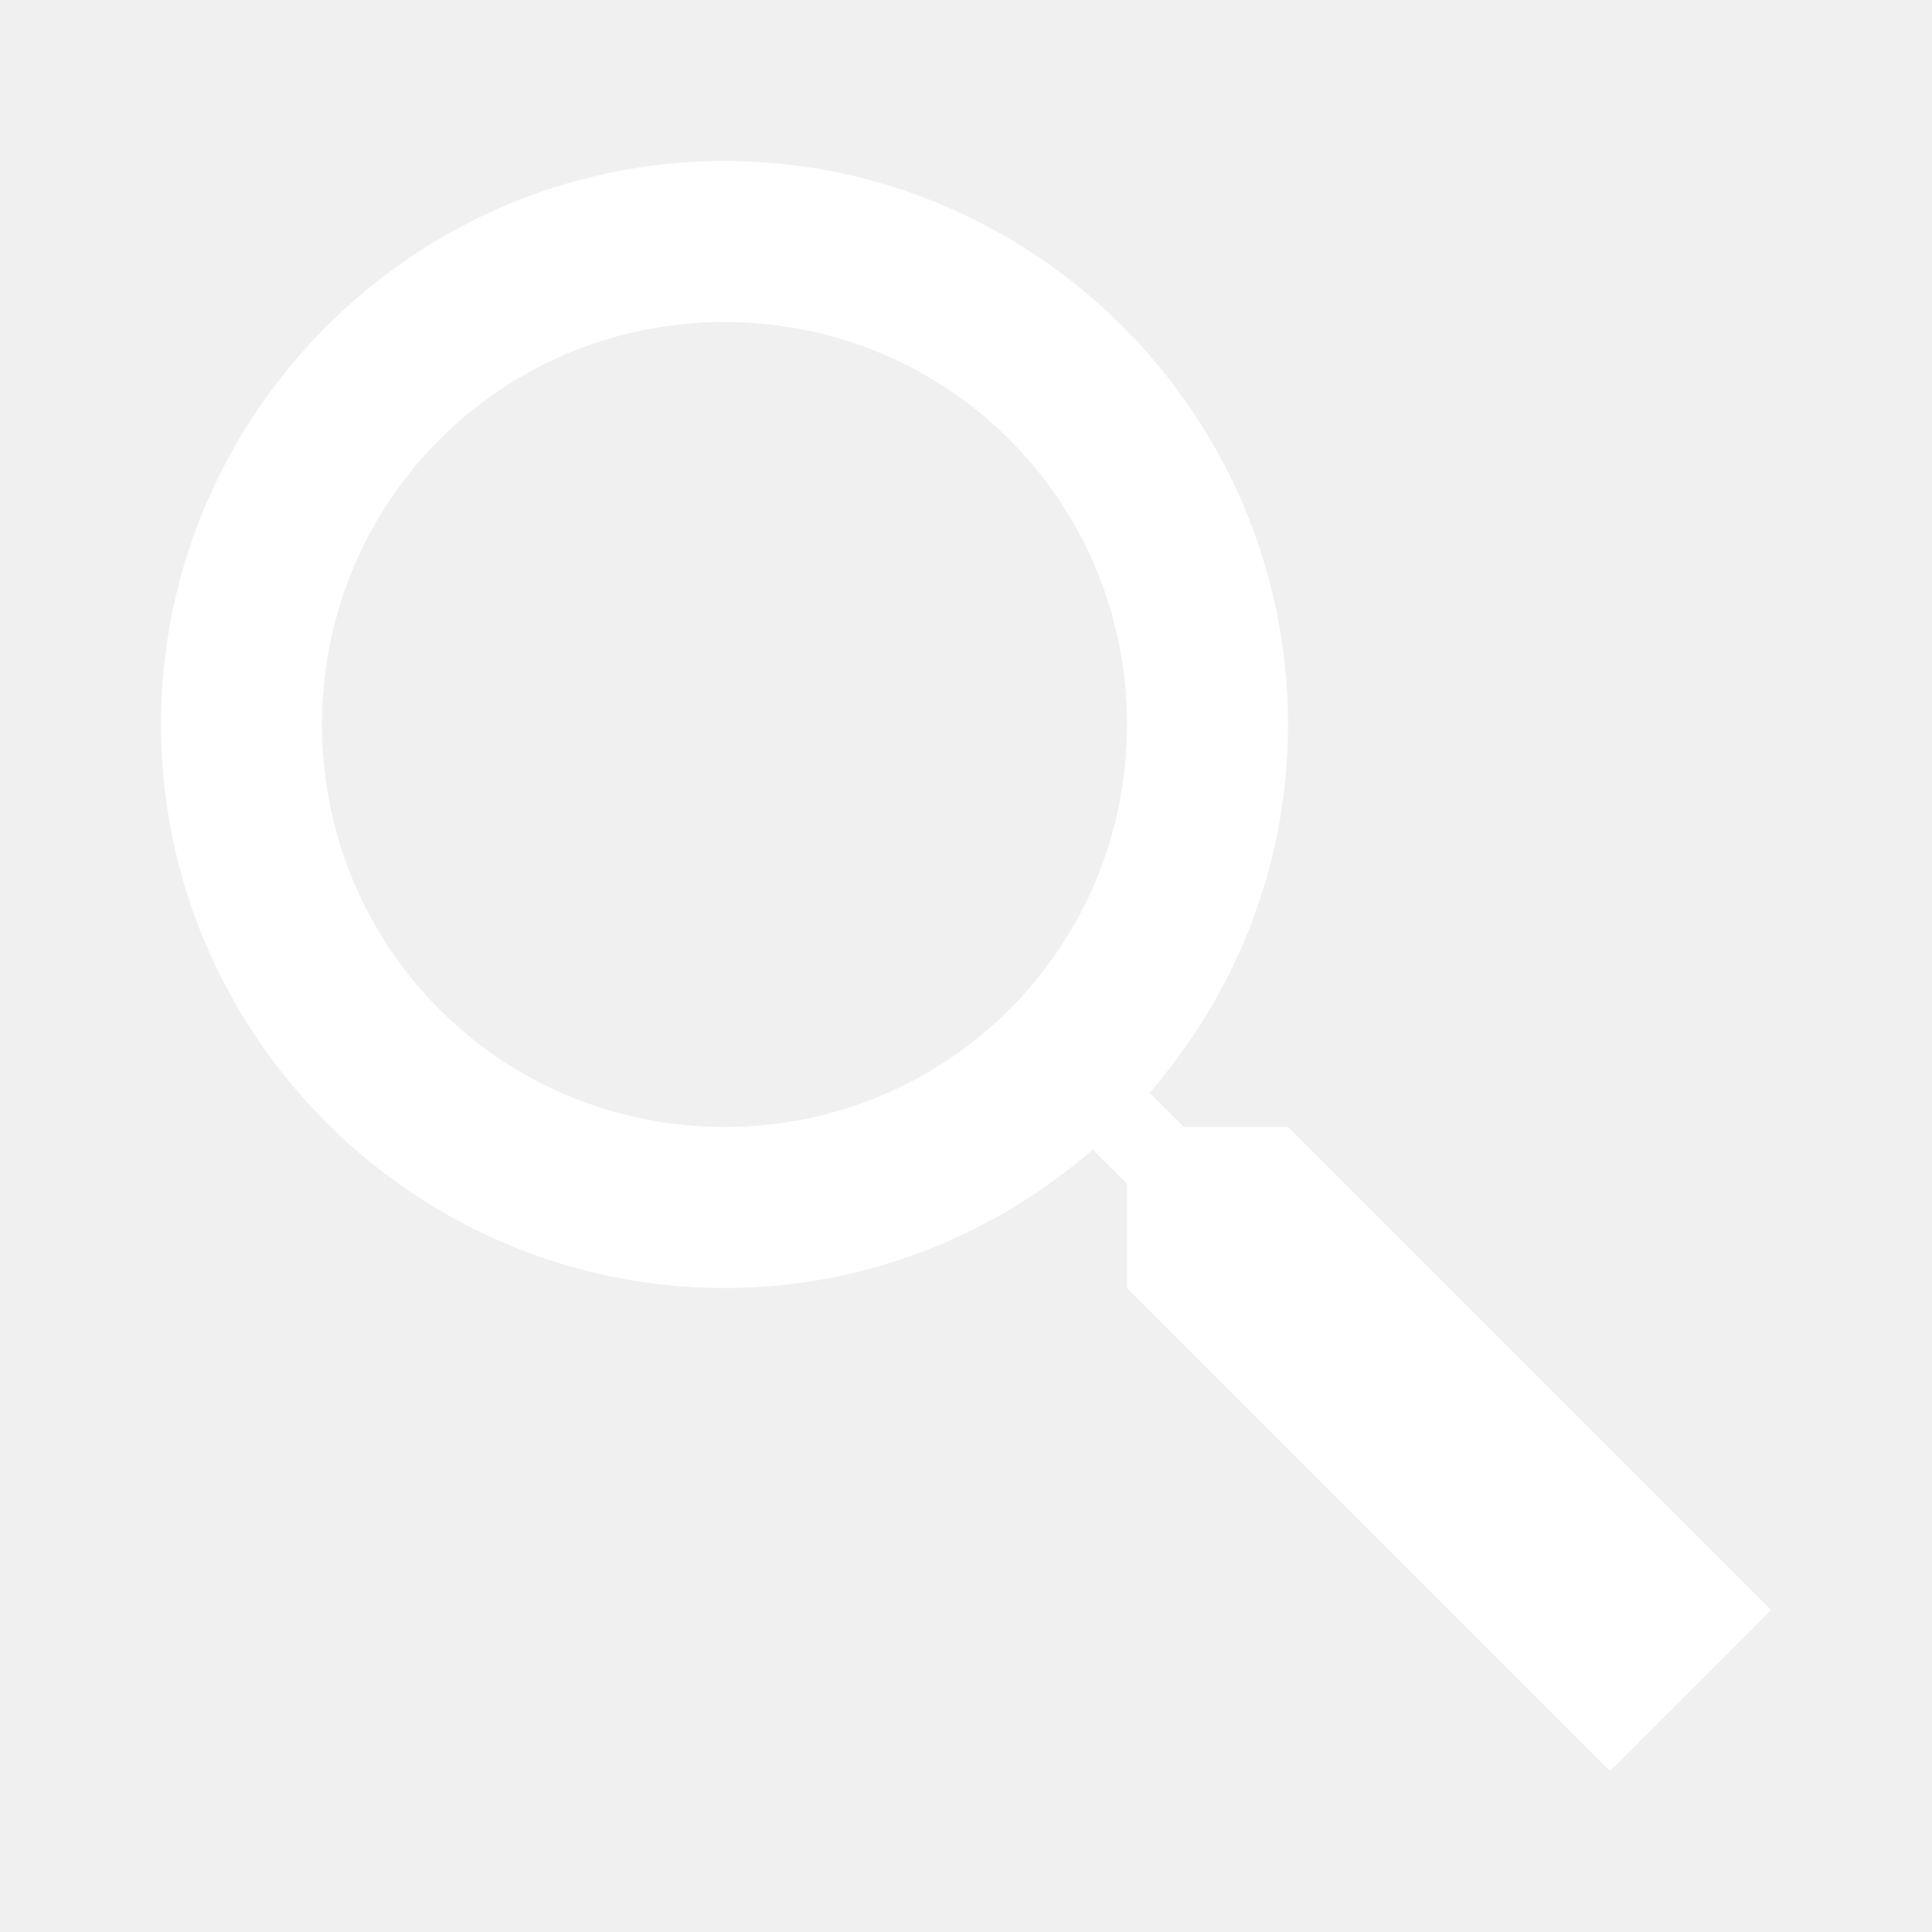
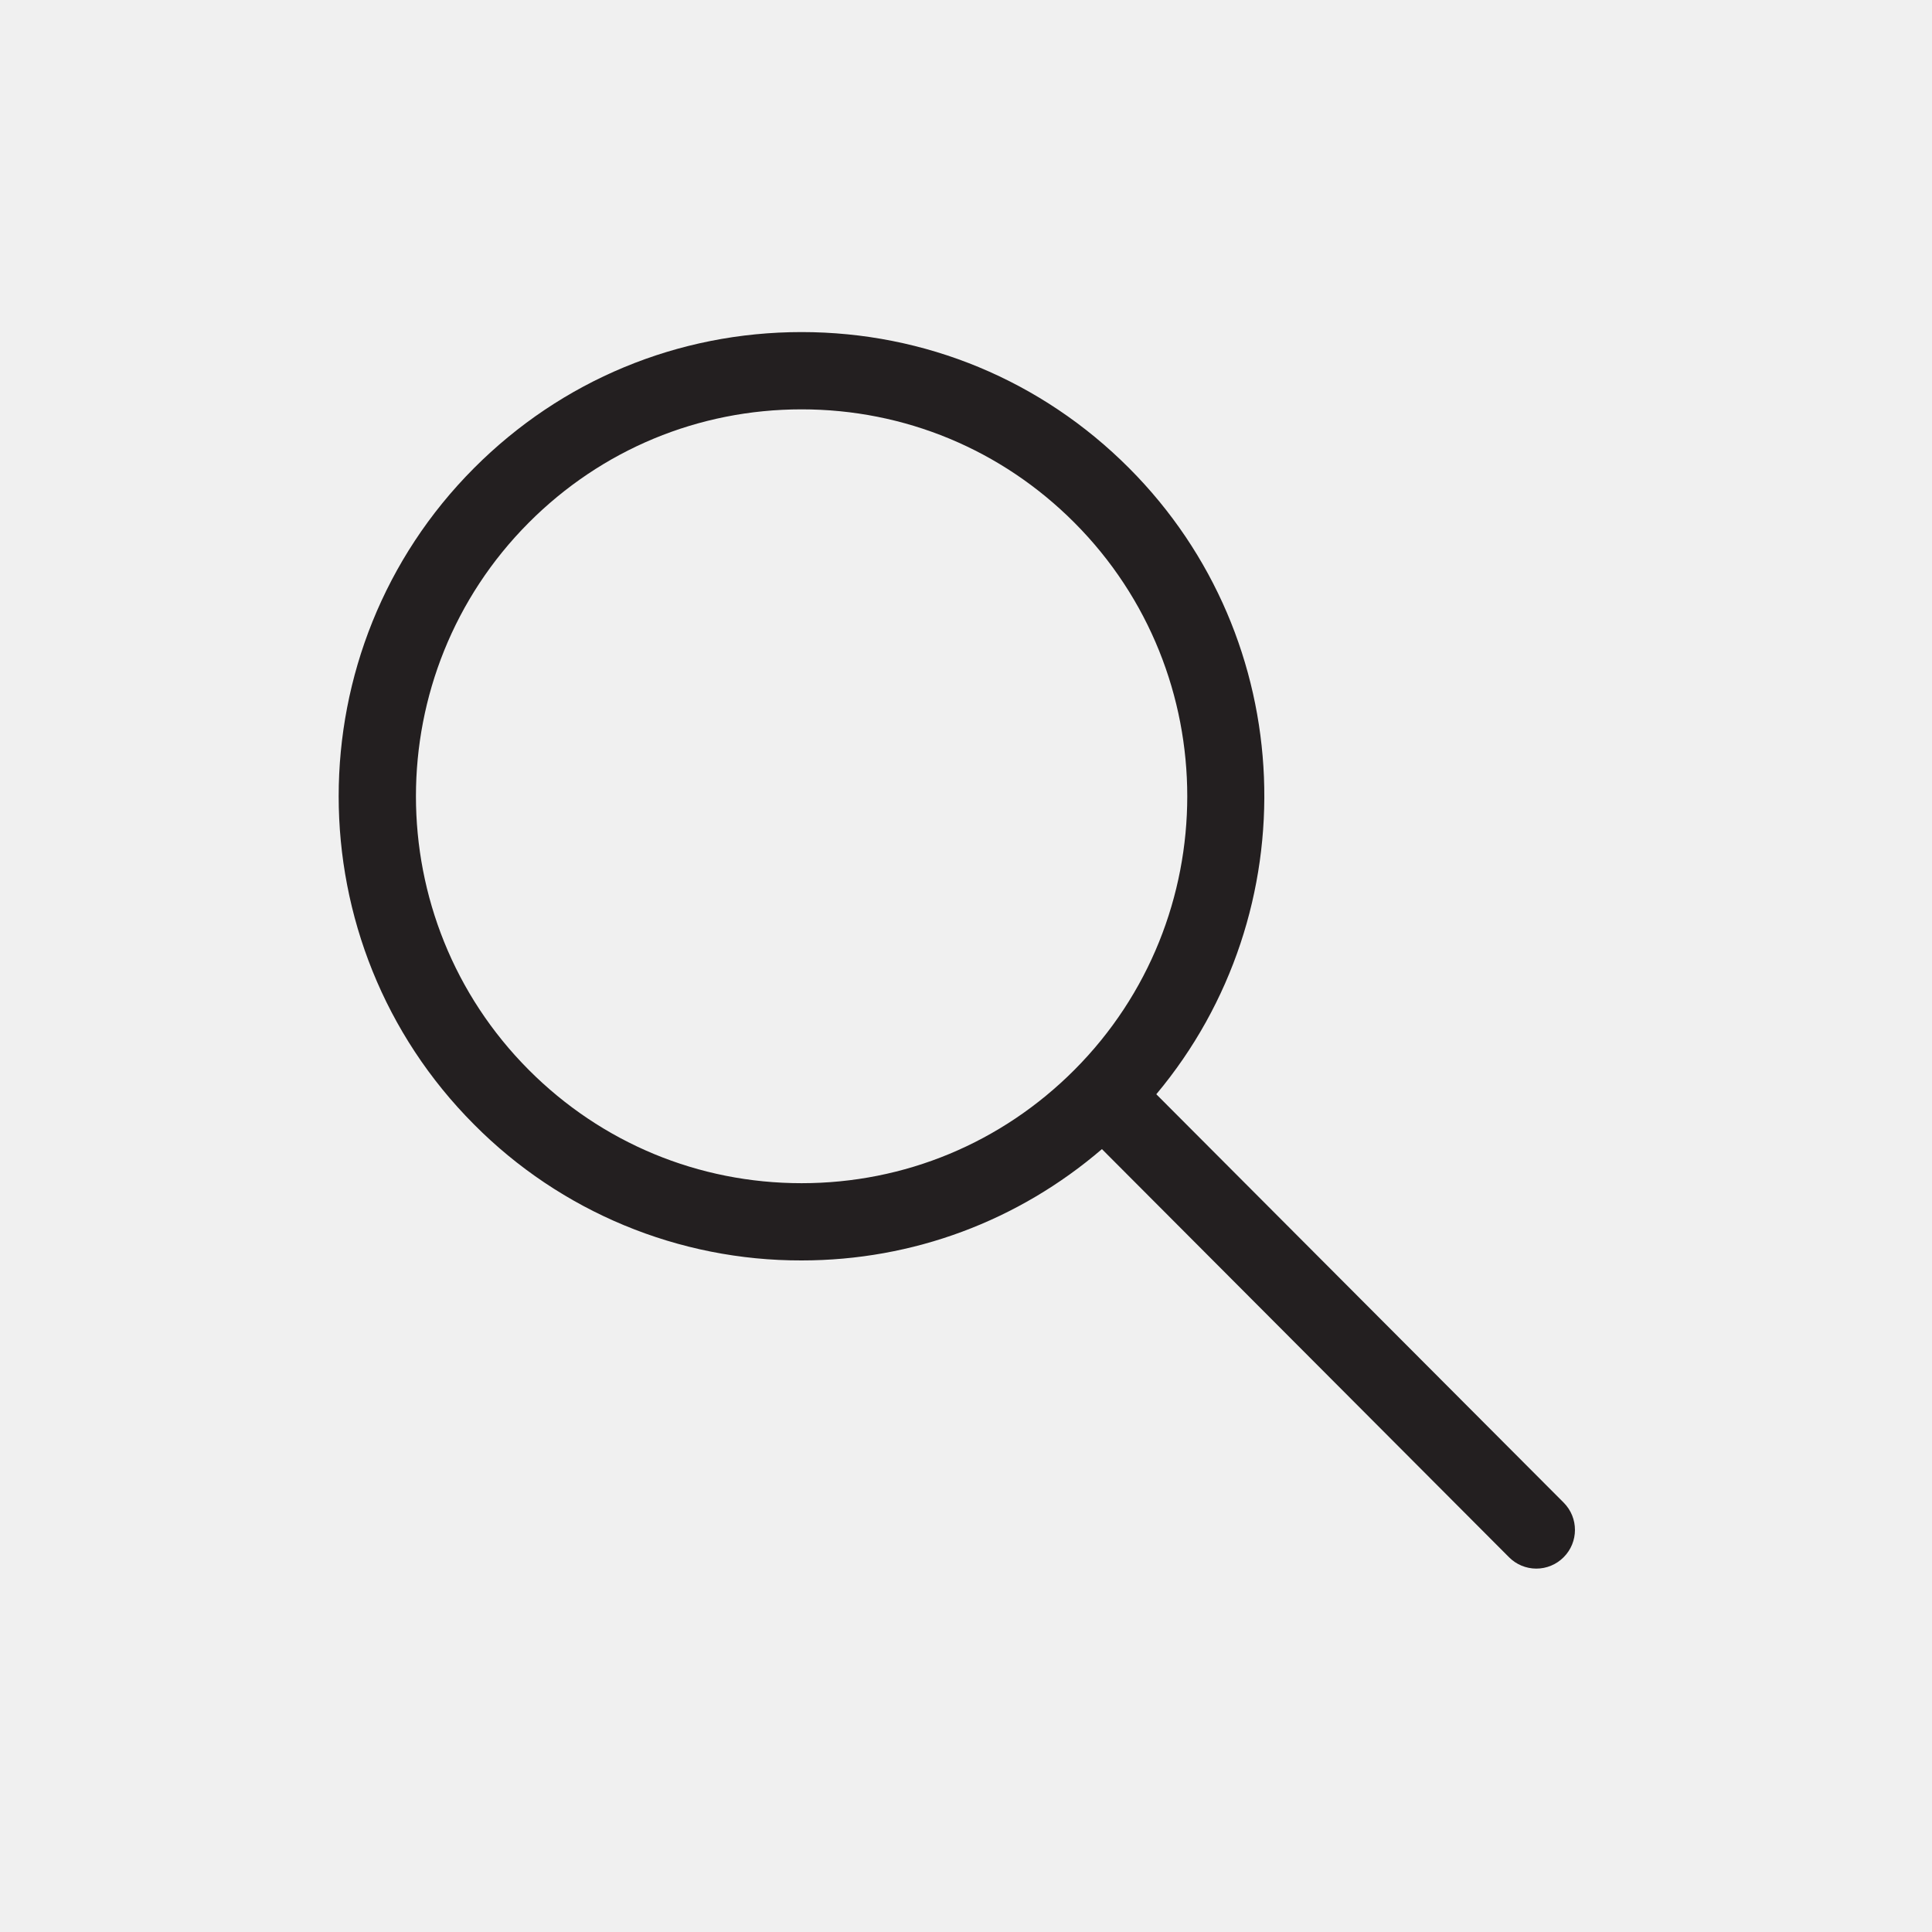
- <svg xmlns="http://www.w3.org/2000/svg" viewBox="0,0,256,256" width="48px" height="48px" fill-rule="nonzero">
-   <g fill="#ffffff" fill-rule="nonzero" stroke="none" stroke-width="1" stroke-linecap="butt" stroke-linejoin="miter" stroke-miterlimit="10" stroke-dasharray="" stroke-dashoffset="0" font-family="none" font-weight="none" font-size="none" text-anchor="none" style="mix-blend-mode: normal">
-     <g transform="scale(10.66667,10.66667)">
-       <path d="M9,2c-3.854,0 -7,3.146 -7,7c0,3.854 3.146,7 7,7c1.748,0 3.345,-0.652 4.574,-1.719l0.426,0.426v1.293l6,6l2,-2l-6,-6h-1.293l-0.426,-0.426c1.067,-1.229 1.719,-2.826 1.719,-4.574c0,-3.854 -3.146,-7 -7,-7zM9,4c2.773,0 5,2.227 5,5c0,2.773 -2.227,5 -5,5c-2.773,0 -5,-2.227 -5,-5c0,-2.773 2.227,-5 5,-5z" />
-     </g>
-   </g>
+ <svg xmlns="http://www.w3.org/2000/svg" viewBox="0 0 50 50">
+   <path fill="#231F20" d="M20.745 32.62c2.883 0 5.606-1.022 7.773-2.881L39.052 40.3a.996.996 0 0 0 1.414.002 1 1 0 0 0 .002-1.414L29.925 28.319c3.947-4.714 3.717-11.773-.705-16.205-2.264-2.27-5.274-3.52-8.476-3.52s-6.212 1.25-8.476 3.52c-4.671 4.683-4.671 12.304 0 16.987a11.9 11.9 0 0 0 8.477 3.519zm-7.06-19.094c1.886-1.891 4.393-2.932 7.06-2.932s5.174 1.041 7.06 2.932c3.895 3.905 3.895 10.258 0 14.163-1.886 1.891-4.393 2.932-7.06 2.932s-5.174-1.041-7.06-2.932c-3.894-3.905-3.894-10.258 0-14.163z" />
</svg>
